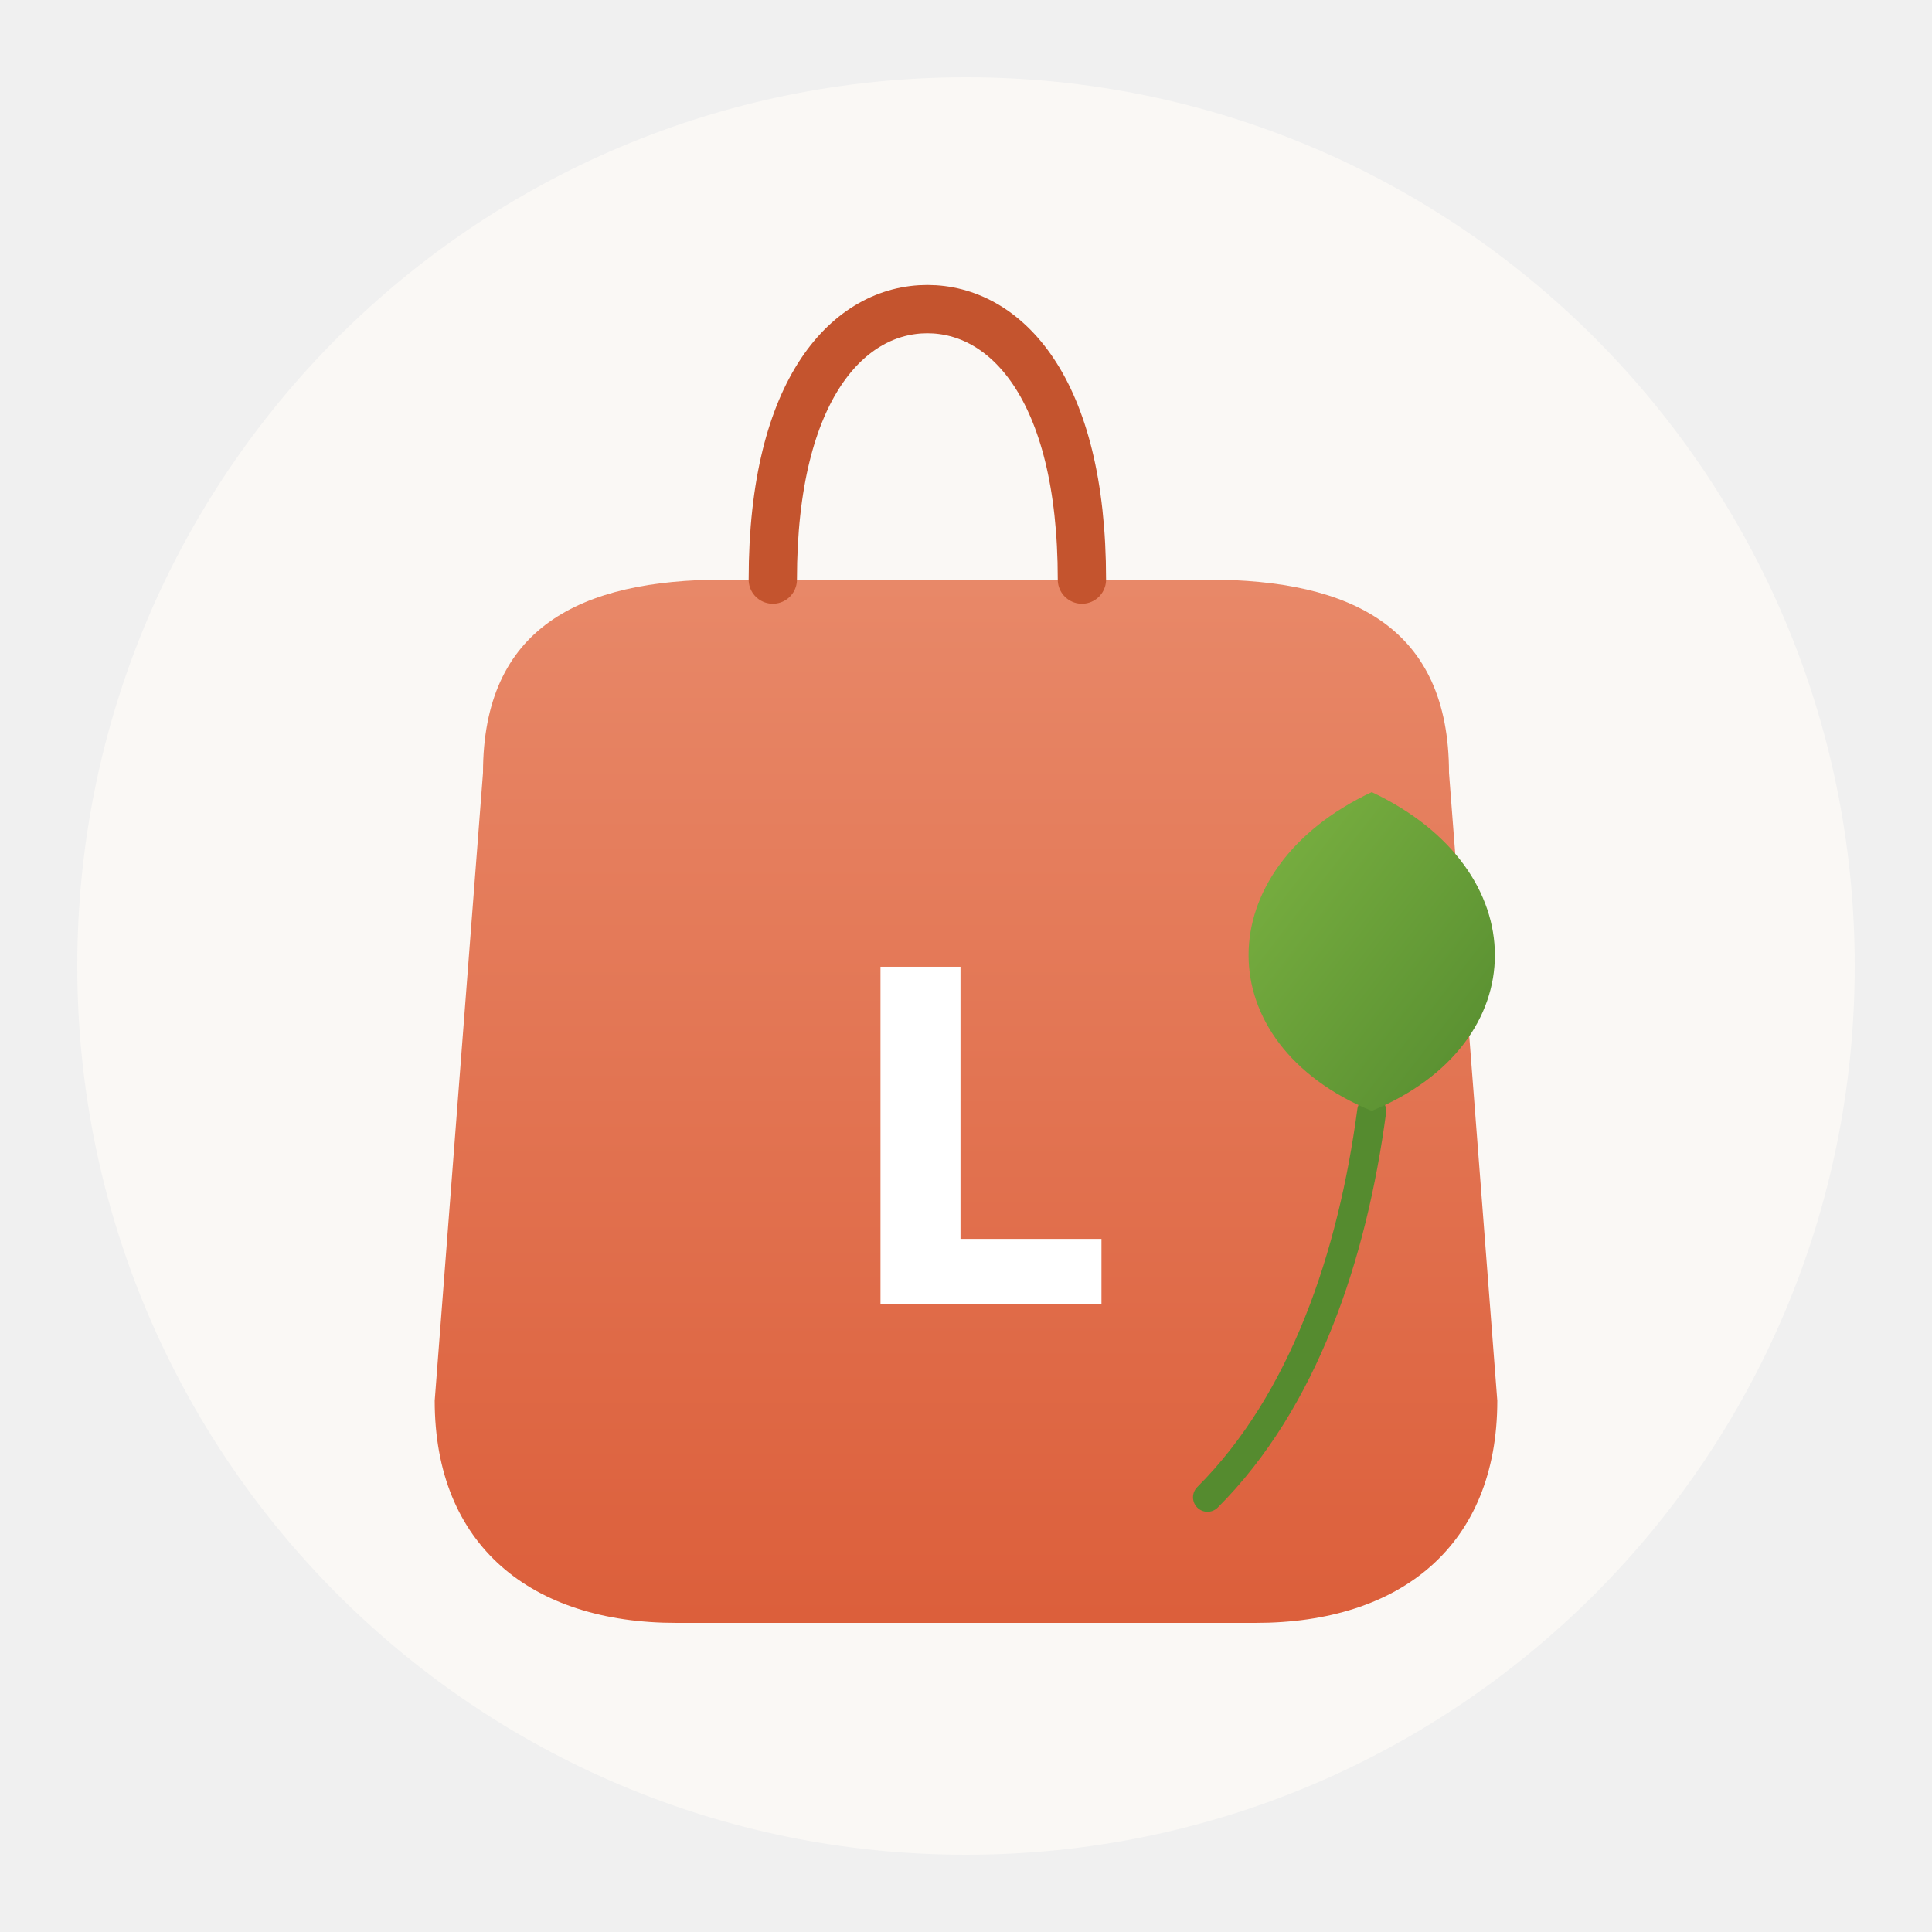
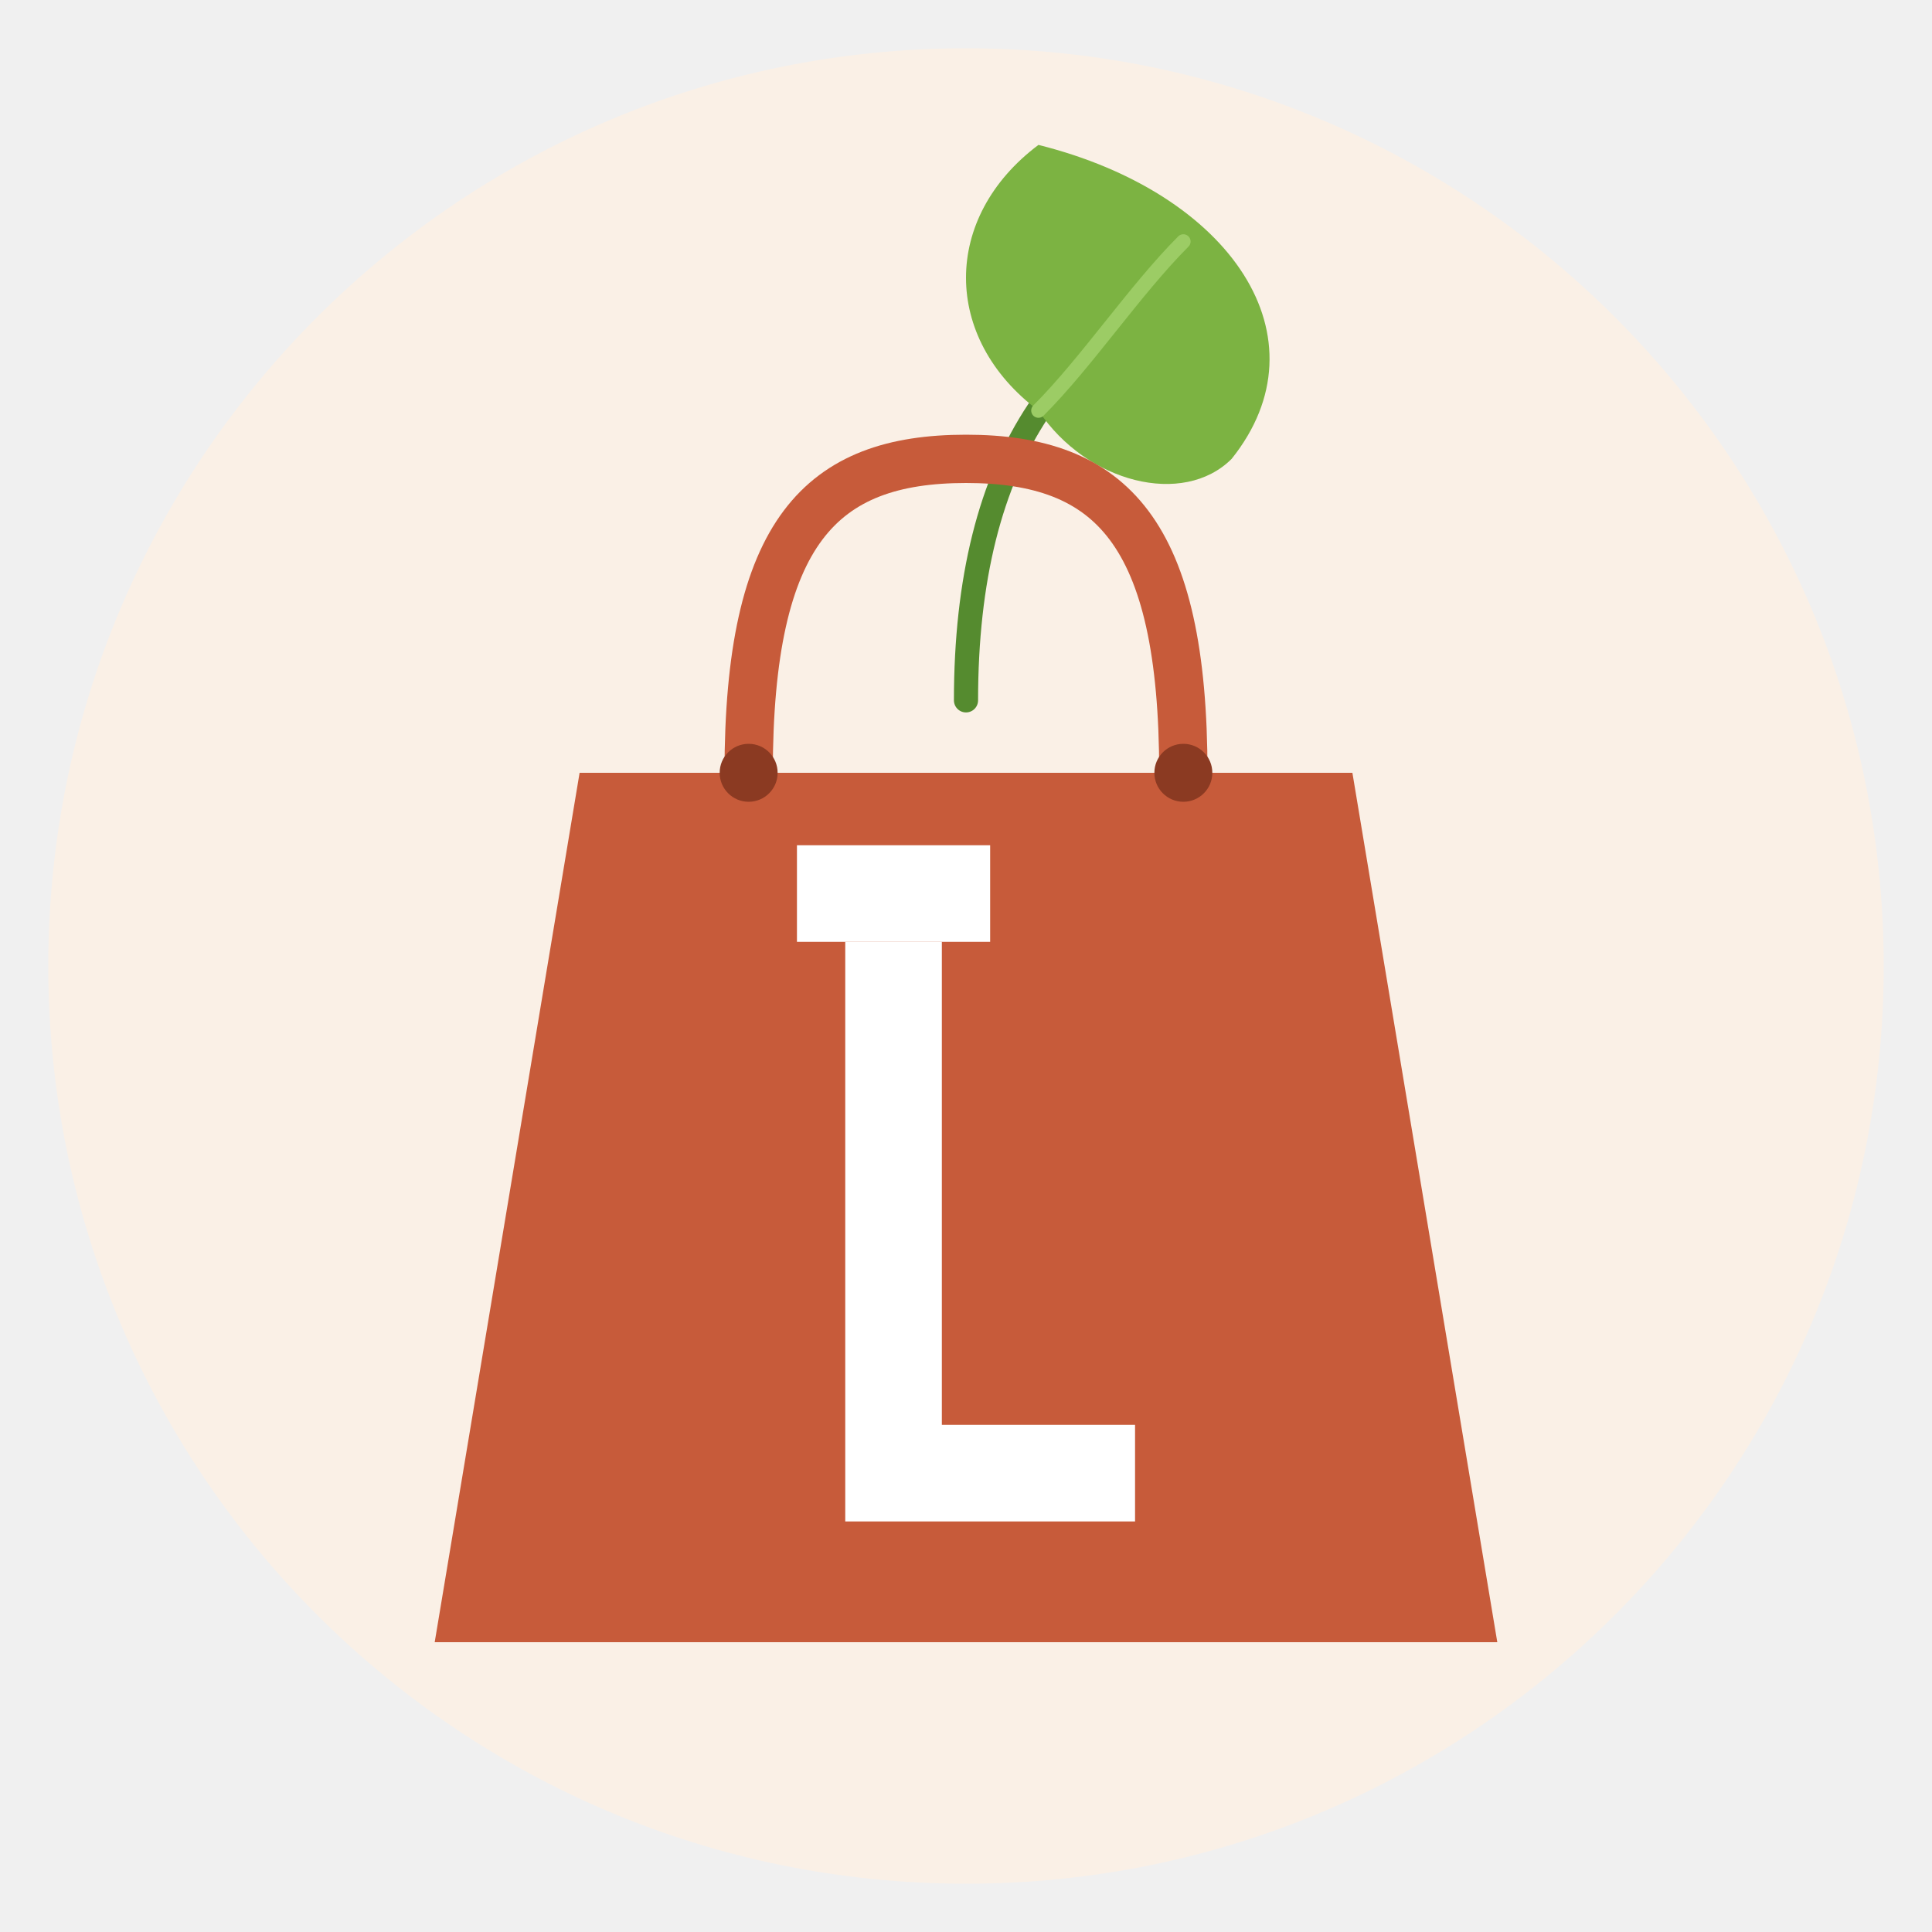
- <svg xmlns="http://www.w3.org/2000/svg" viewBox="0 0 200 200" width="200" height="200">
+ <svg xmlns="http://www.w3.org/2000/svg" viewBox="0 0 400 400" width="400" height="400">
  <defs>
-     <linearGradient id="bagGrad" x1="0" y1="0" x2="0" y2="1">
-       <stop offset="0%" stop-color="#e88868" />
-       <stop offset="100%" stop-color="#dc5f3b" />
-     </linearGradient>
-     <linearGradient id="leafGrad" x1="0" y1="0" x2="1" y2="1">
-       <stop offset="0%" stop-color="#7CB342" />
-       <stop offset="100%" stop-color="#558B2F" />
-     </linearGradient>
+     <solidColor id="terracotta" solid-color="#C75B3A" />
+     <solidColor id="leaf" solid-color="#7CB342" />
+     <solidColor id="leaf-light" solid-color="#9CCC65" />
  </defs>
-   <circle cx="100" cy="100" r="92" fill="#faf8f5" />
-   <path d="M 50 80            C 50 65, 60 60, 75 60            L 125 60            C 140 60, 150 65, 150 80            L 155 145            C 155 160, 145 168, 130 168            L 70 168            C 55 168, 45 160, 45 145            Z" fill="url(#bagGrad)" />
-   <path d="M 80 60            C 80 40, 88 32, 96 32            C 104 32, 112 40, 112 60" stroke="#c4542e" stroke-width="5" fill="none" stroke-linecap="round" />
-   <text x="102" y="135" font-family="Inter, system-ui, sans-serif" font-size="48" font-weight="800" fill="white" text-anchor="middle" letter-spacing="-2">L</text>
-   <path d="M 125 155            C 135 145, 140 130, 142 115" stroke="#558B2F" stroke-width="3" fill="none" stroke-linecap="round" />
-   <path d="M 142 115            C 125 108, 125 90, 142 82            C 159 90, 159 108, 142 115            Z" fill="url(#leafGrad)" />
+   <circle cx="200" cy="200" r="190" fill="#FAF0E6" />
+   <g id="leaf">
+     <path d="M 200 145              C 200 120, 205 100, 215 85" stroke="#558B2F" stroke-width="5" fill="none" stroke-linecap="round" />
+     <path d="M 215 85              C 195 70, 195 45, 215 30              C 255 40, 275 70, 255 95              C 245 105, 225 100, 215 85              Z" fill="#7CB342" />
+     <path d="M 215 85              C 225 75, 235 60, 245 50" stroke="#9CCC65" stroke-width="3" fill="none" stroke-linecap="round" />
+   </g>
+   <g id="bag">
+     <path d="M 120 160              L 280 160              L 310 340              L 90 340              Z" fill="#C75B3A" />
+     <path d="M 155 160              C 155 110, 170 95, 200 95              C 230 95, 245 110, 245 160" stroke="#C75B3A" stroke-width="10" fill="none" stroke-linecap="round" />
+     <circle cx="155" cy="160" r="6" fill="#8B3A22" />
+     <circle cx="245" cy="160" r="6" fill="#8B3A22" />
+   </g>
+   <g id="letter-l" fill="#FFFFFF">
+     <path d="M 175 195              L 195 195              L 195 295              L 235 295              L 235 315              L 175 315              Z" />
+     <path d="M 165 175              L 205 175              L 205 195              L 165 195              Z" />
+   </g>
</svg>
